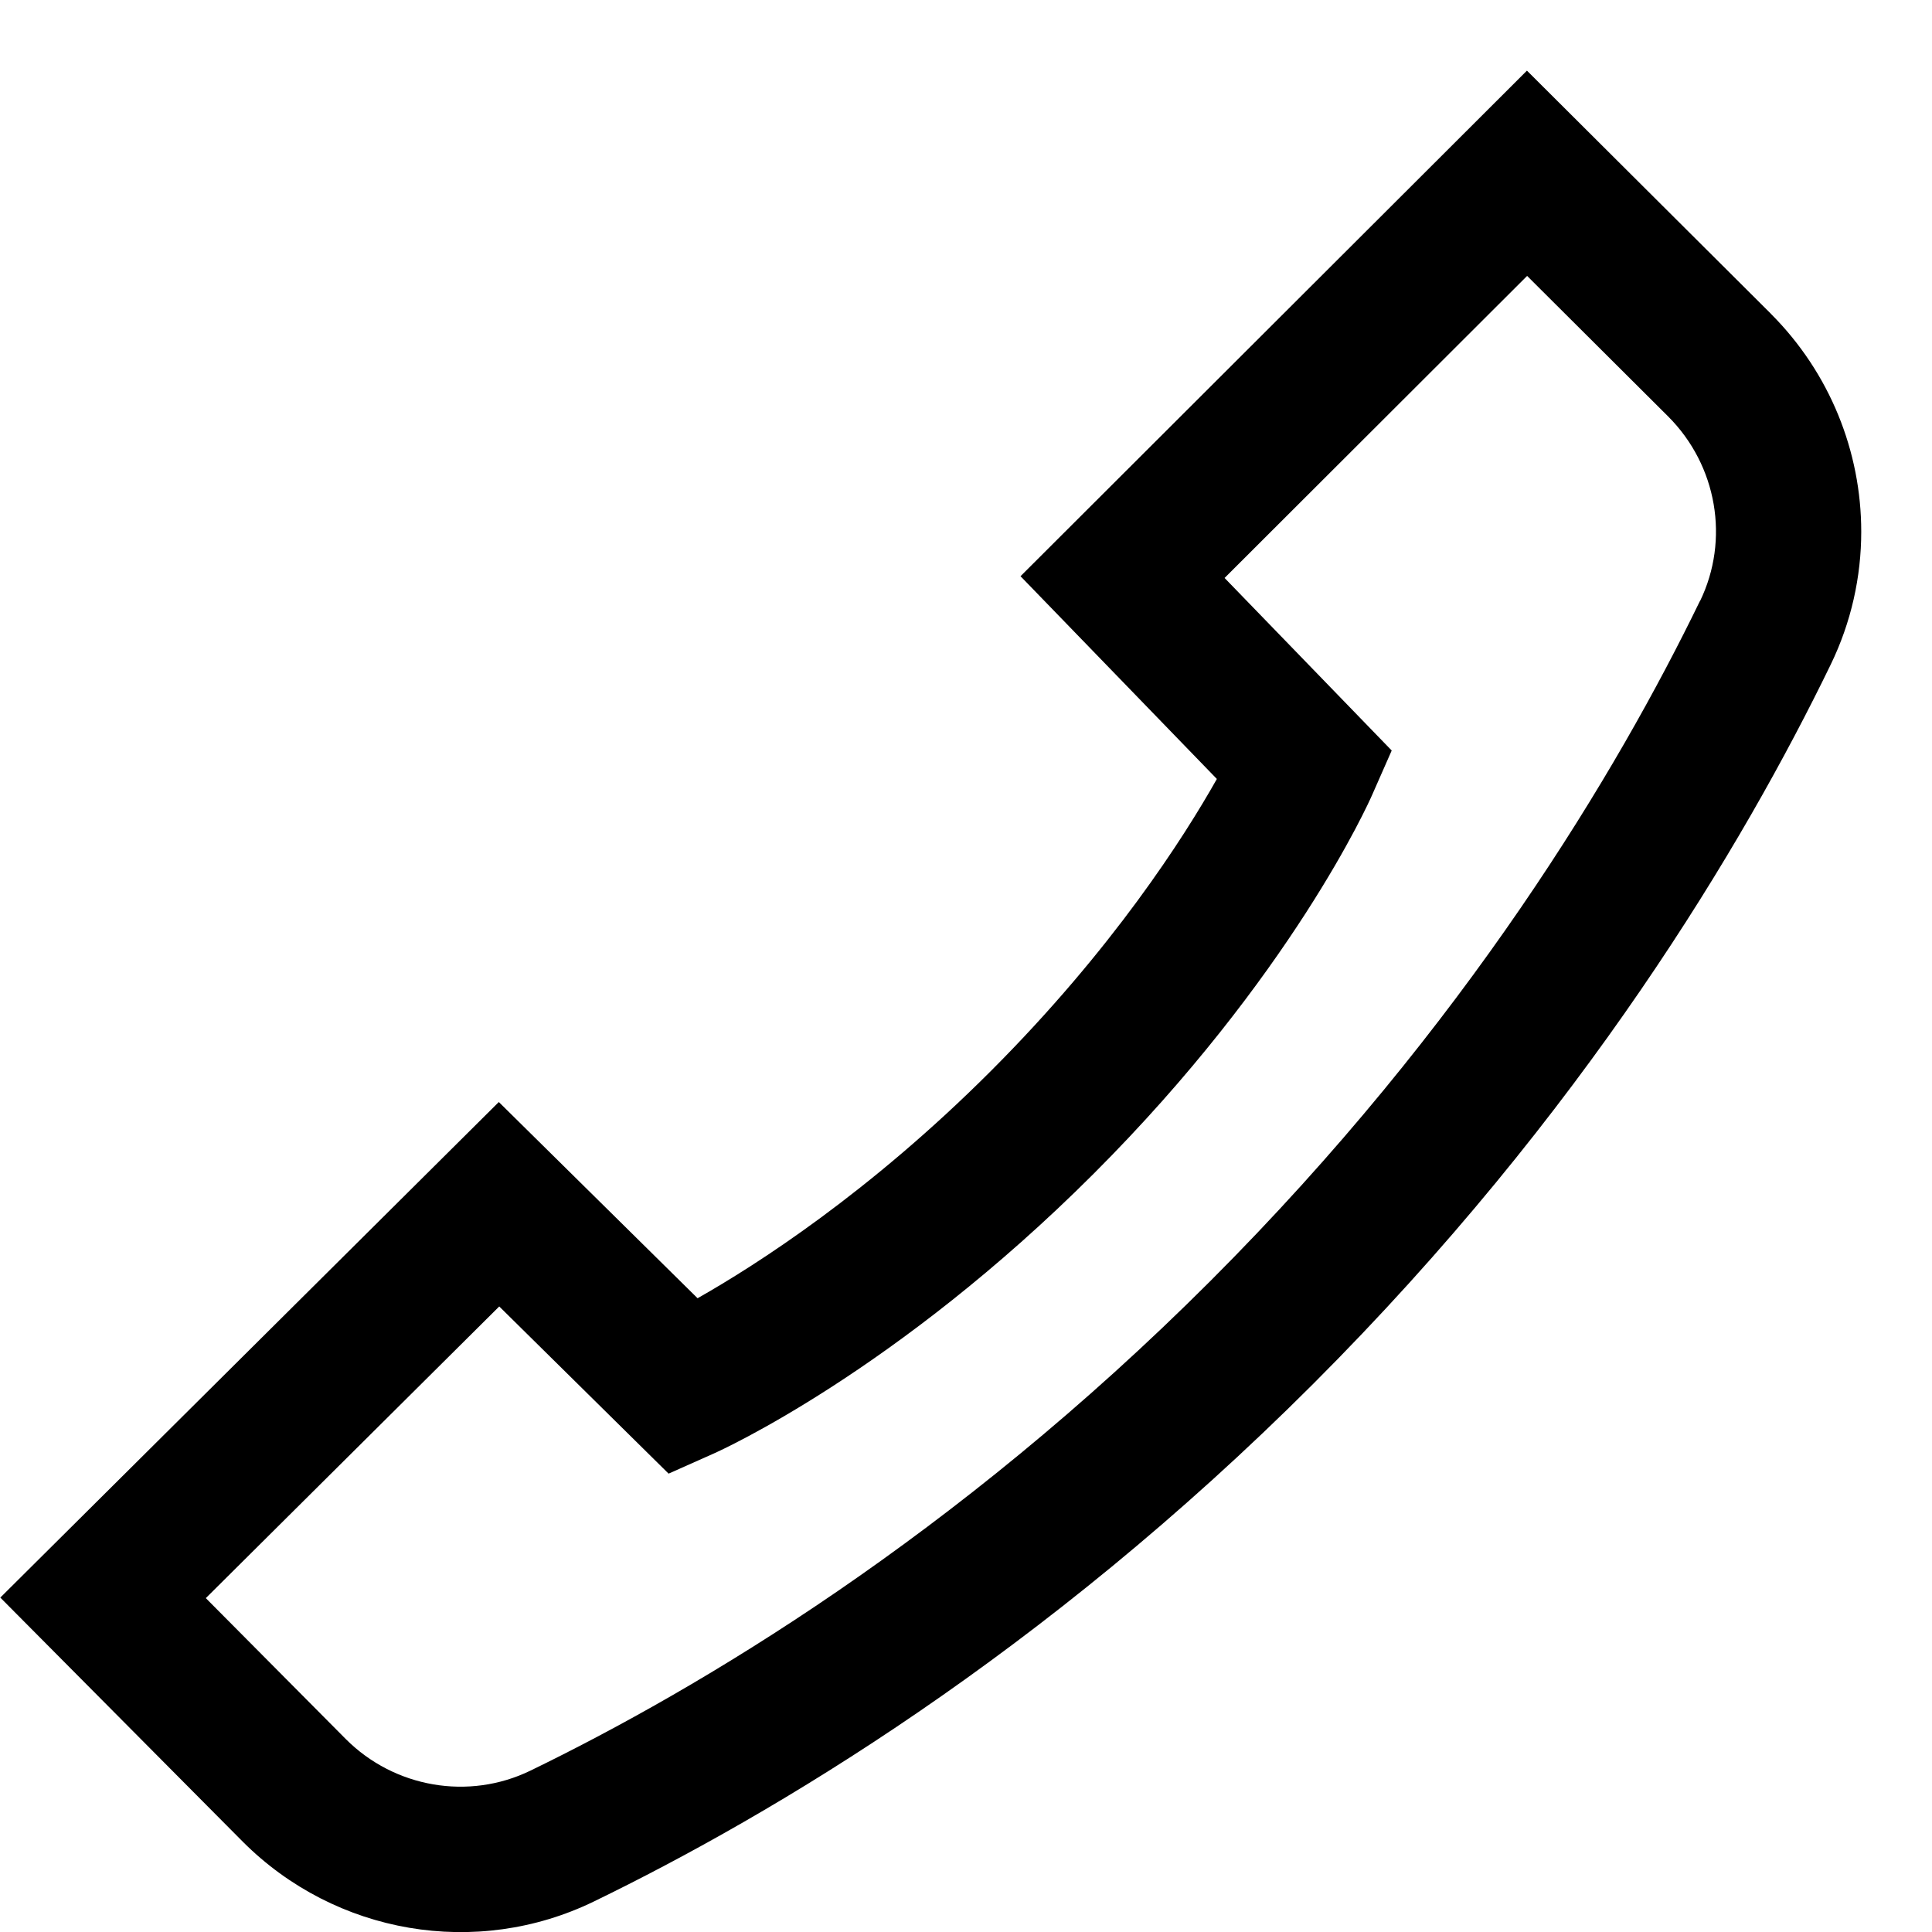
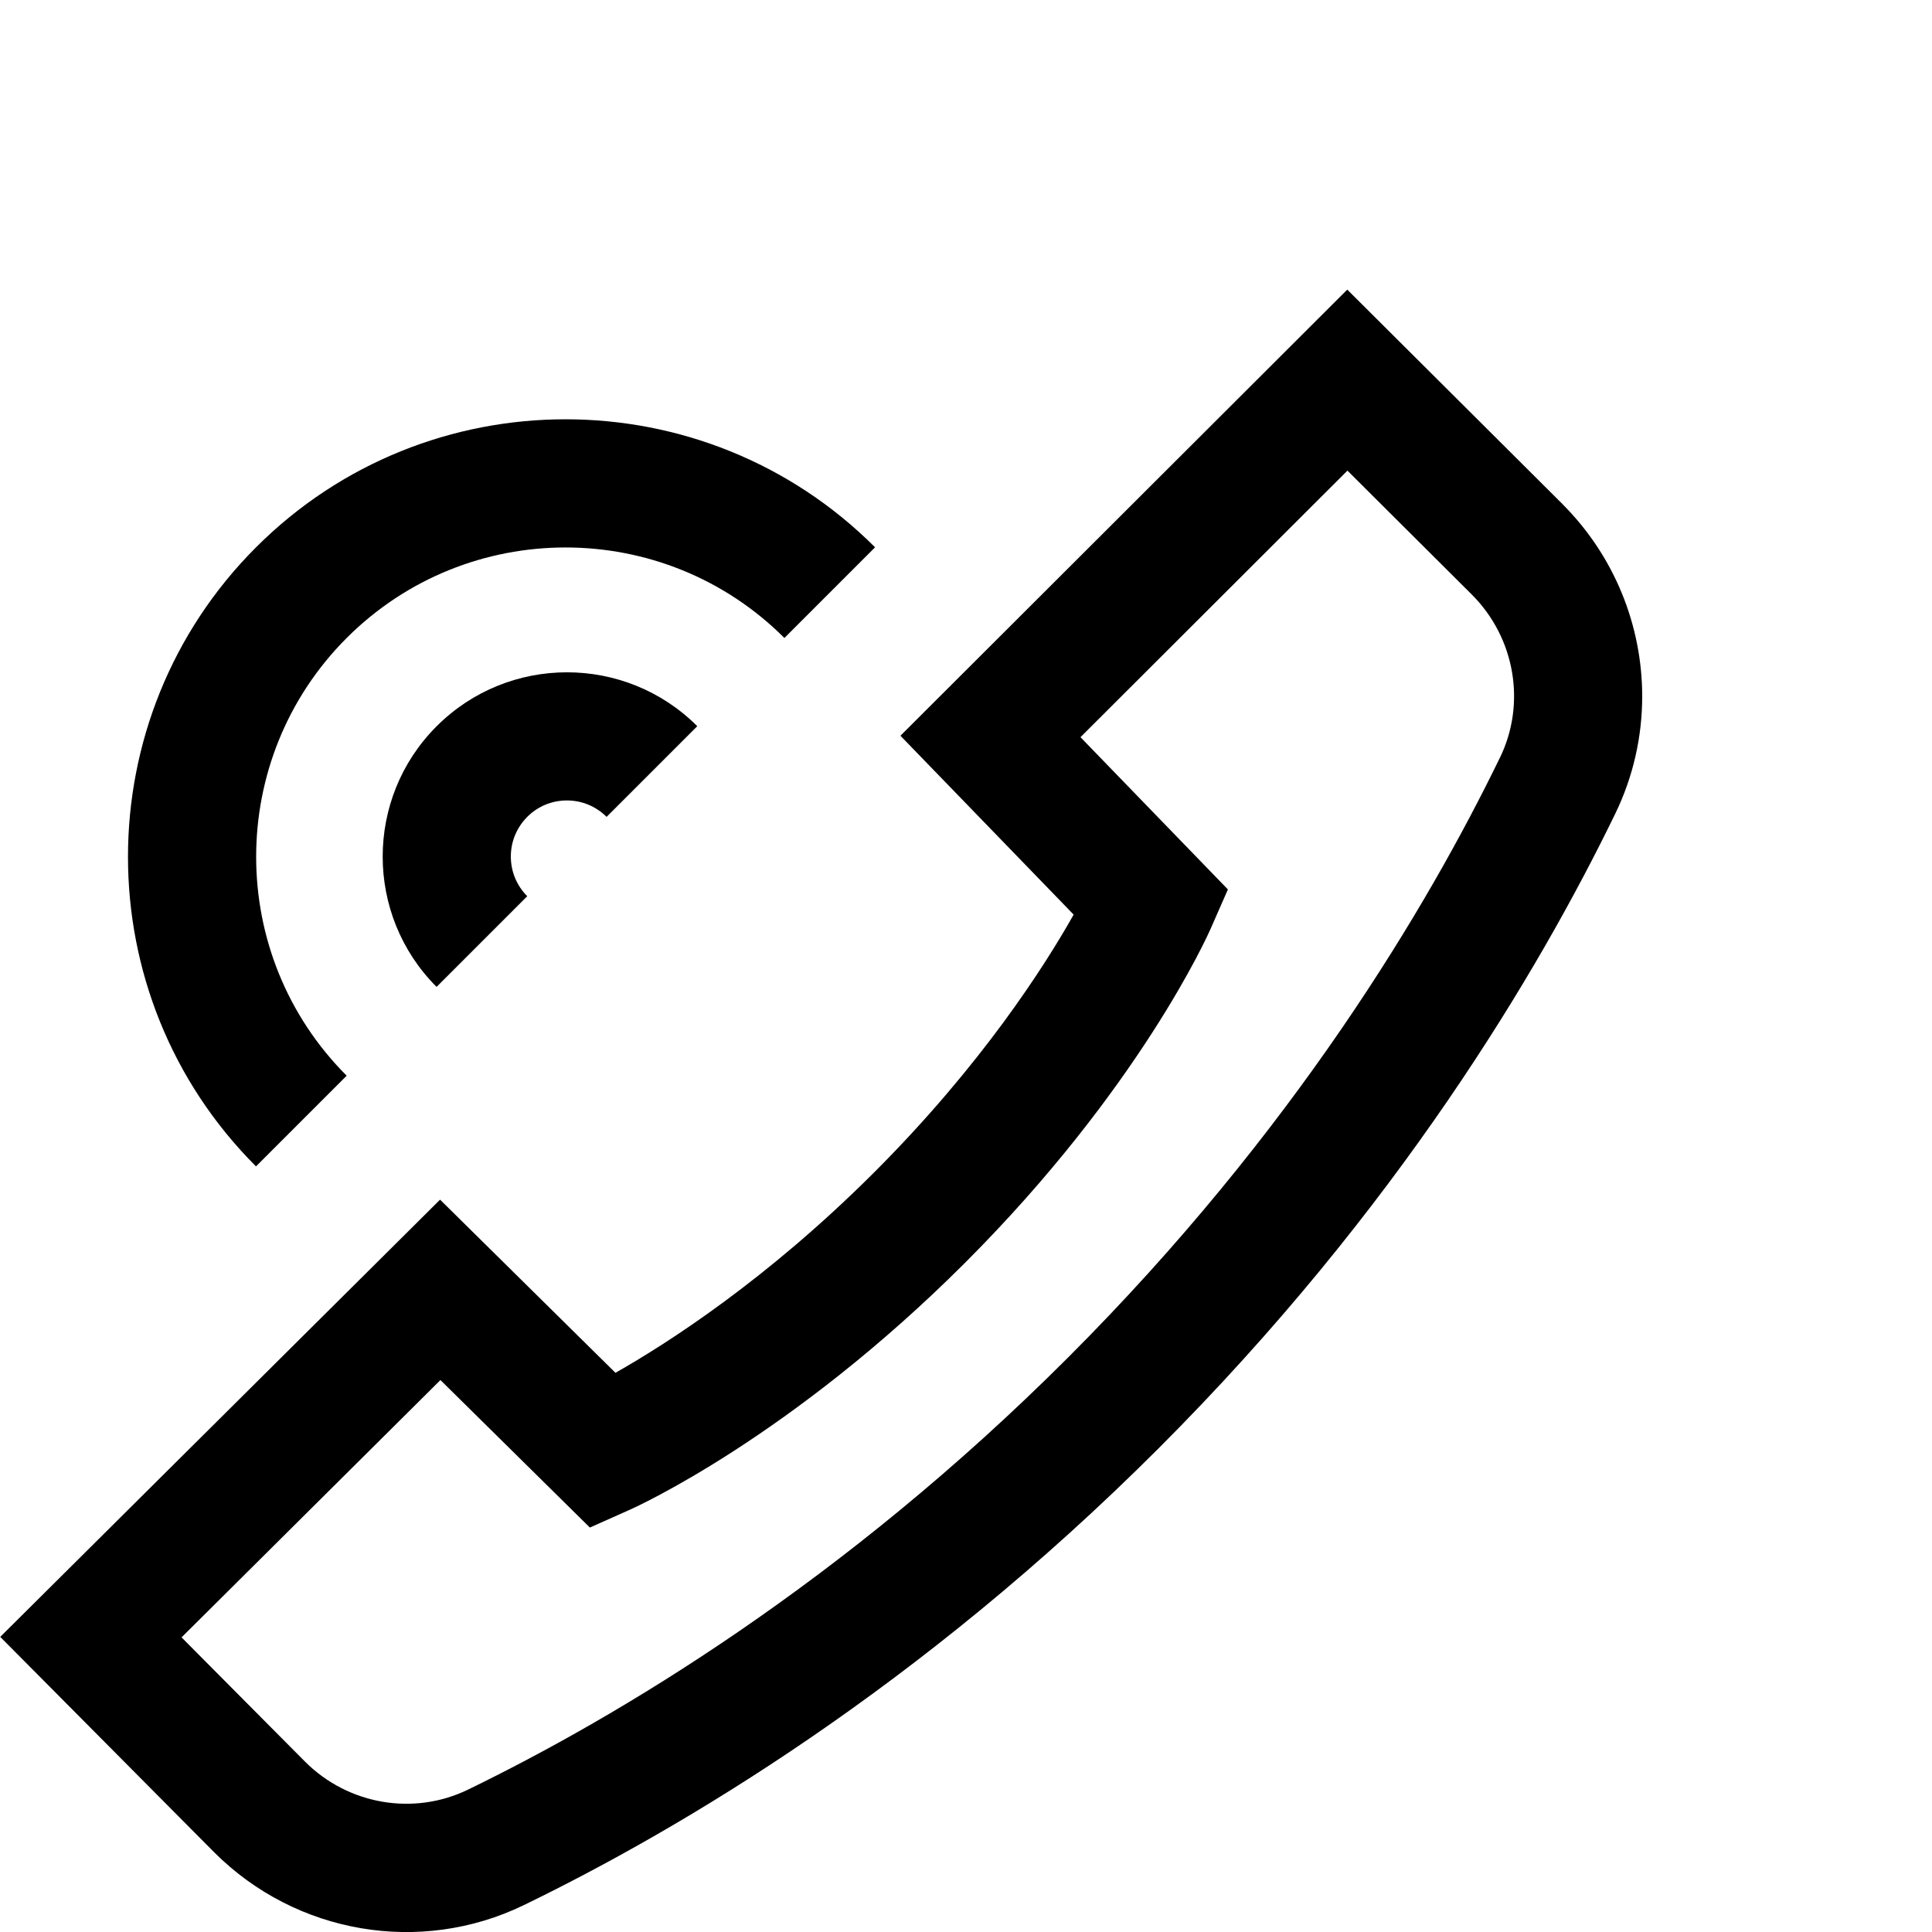
- <svg xmlns="http://www.w3.org/2000/svg" version="1.1" width="32" height="32" viewBox="0 0 32 32">
-   <path d="M29.33 5.195l-4.039-4.025-8.388 8.374 3.252 3.358c-0.545 0.967-1.727 2.82-3.742 4.836s-3.882 3.211-4.859 3.765l-3.292-3.25-8.257 8.208 4.017 4.044c1.535 1.536 3.872 1.933 5.814 0.99 2.963-1.439 7.435-4.095 11.913-8.572s7.133-8.949 8.572-11.913c0.341-0.702 0.507-1.456 0.507-2.204 0-1.322-0.517-2.629-1.497-3.609zM28.155 9.957c-1.358 2.797-3.868 7.021-8.109 11.262s-8.465 6.751-11.262 8.109c-1.020 0.495-2.25 0.284-3.057-0.524l-2.318-2.334 4.86-4.831 2.805 2.769 0.75-0.334c0.122-0.054 3.024-1.368 6.292-4.635 3.27-3.27 4.556-6.147 4.609-6.268l0.326-0.74-2.768-2.858 5.011-5.003 2.337 2.329c0.81 0.811 1.021 2.040 0.526 3.059z" />
+ <svg width="32" height="32" viewBox="0 0 32 32">
+   <path d="M4.24 9.066c-2.827 2.827-2.827 7.427-0 10.253l1.502-1.502c-1.999-1.999-1.999-5.251 0-7.25s5.251-1.999 7.25-0l1.502-1.502c-2.827-2.827-7.427-2.827-10.253-0z" />
+   <path d="M7.231 12.030c-1.19 1.19-1.19 3.126-0 4.316l1.502-1.502c-0.175-0.175-0.272-0.409-0.272-0.657s0.097-0.481 0.272-0.657 0.409-0.272 0.657-0.272c0.248 0 0.481 0.097 0.657 0.272l1.502-1.502c-1.19-1.19-3.126-1.19-4.316-0z" />
+   <path d="M25.879 8.348l-3.564-3.551-7.401 7.389 2.869 2.963c-0.481 0.854-1.524 2.489-3.302 4.267s-3.425 2.833-4.287 3.322l-2.905-2.868-7.285 7.242 3.544 3.568c1.355 1.355 3.416 1.706 5.13 0.874 2.615-1.27 6.56-3.613 10.511-7.564s6.294-7.897 7.564-10.511c0.301-0.62 0.447-1.284 0.447-1.945 0-1.167-0.456-2.32-1.321-3.185zM24.843 12.55c-1.199 2.468-3.413 6.195-7.155 9.937s-7.469 5.956-9.937 7.155c-0.9 0.437-1.985 0.25-2.698-0.463l-2.046-2.059 4.288-4.262 2.475 2.443 0.662-0.295c0.108-0.048 2.668-1.207 5.552-4.090 2.885-2.885 4.020-5.424 4.067-5.531l0.287-0.653-2.442-2.522 4.422-4.415 2.062 2.055c0.714 0.715 0.901 1.8 0.464 2.699z" />
</svg>
